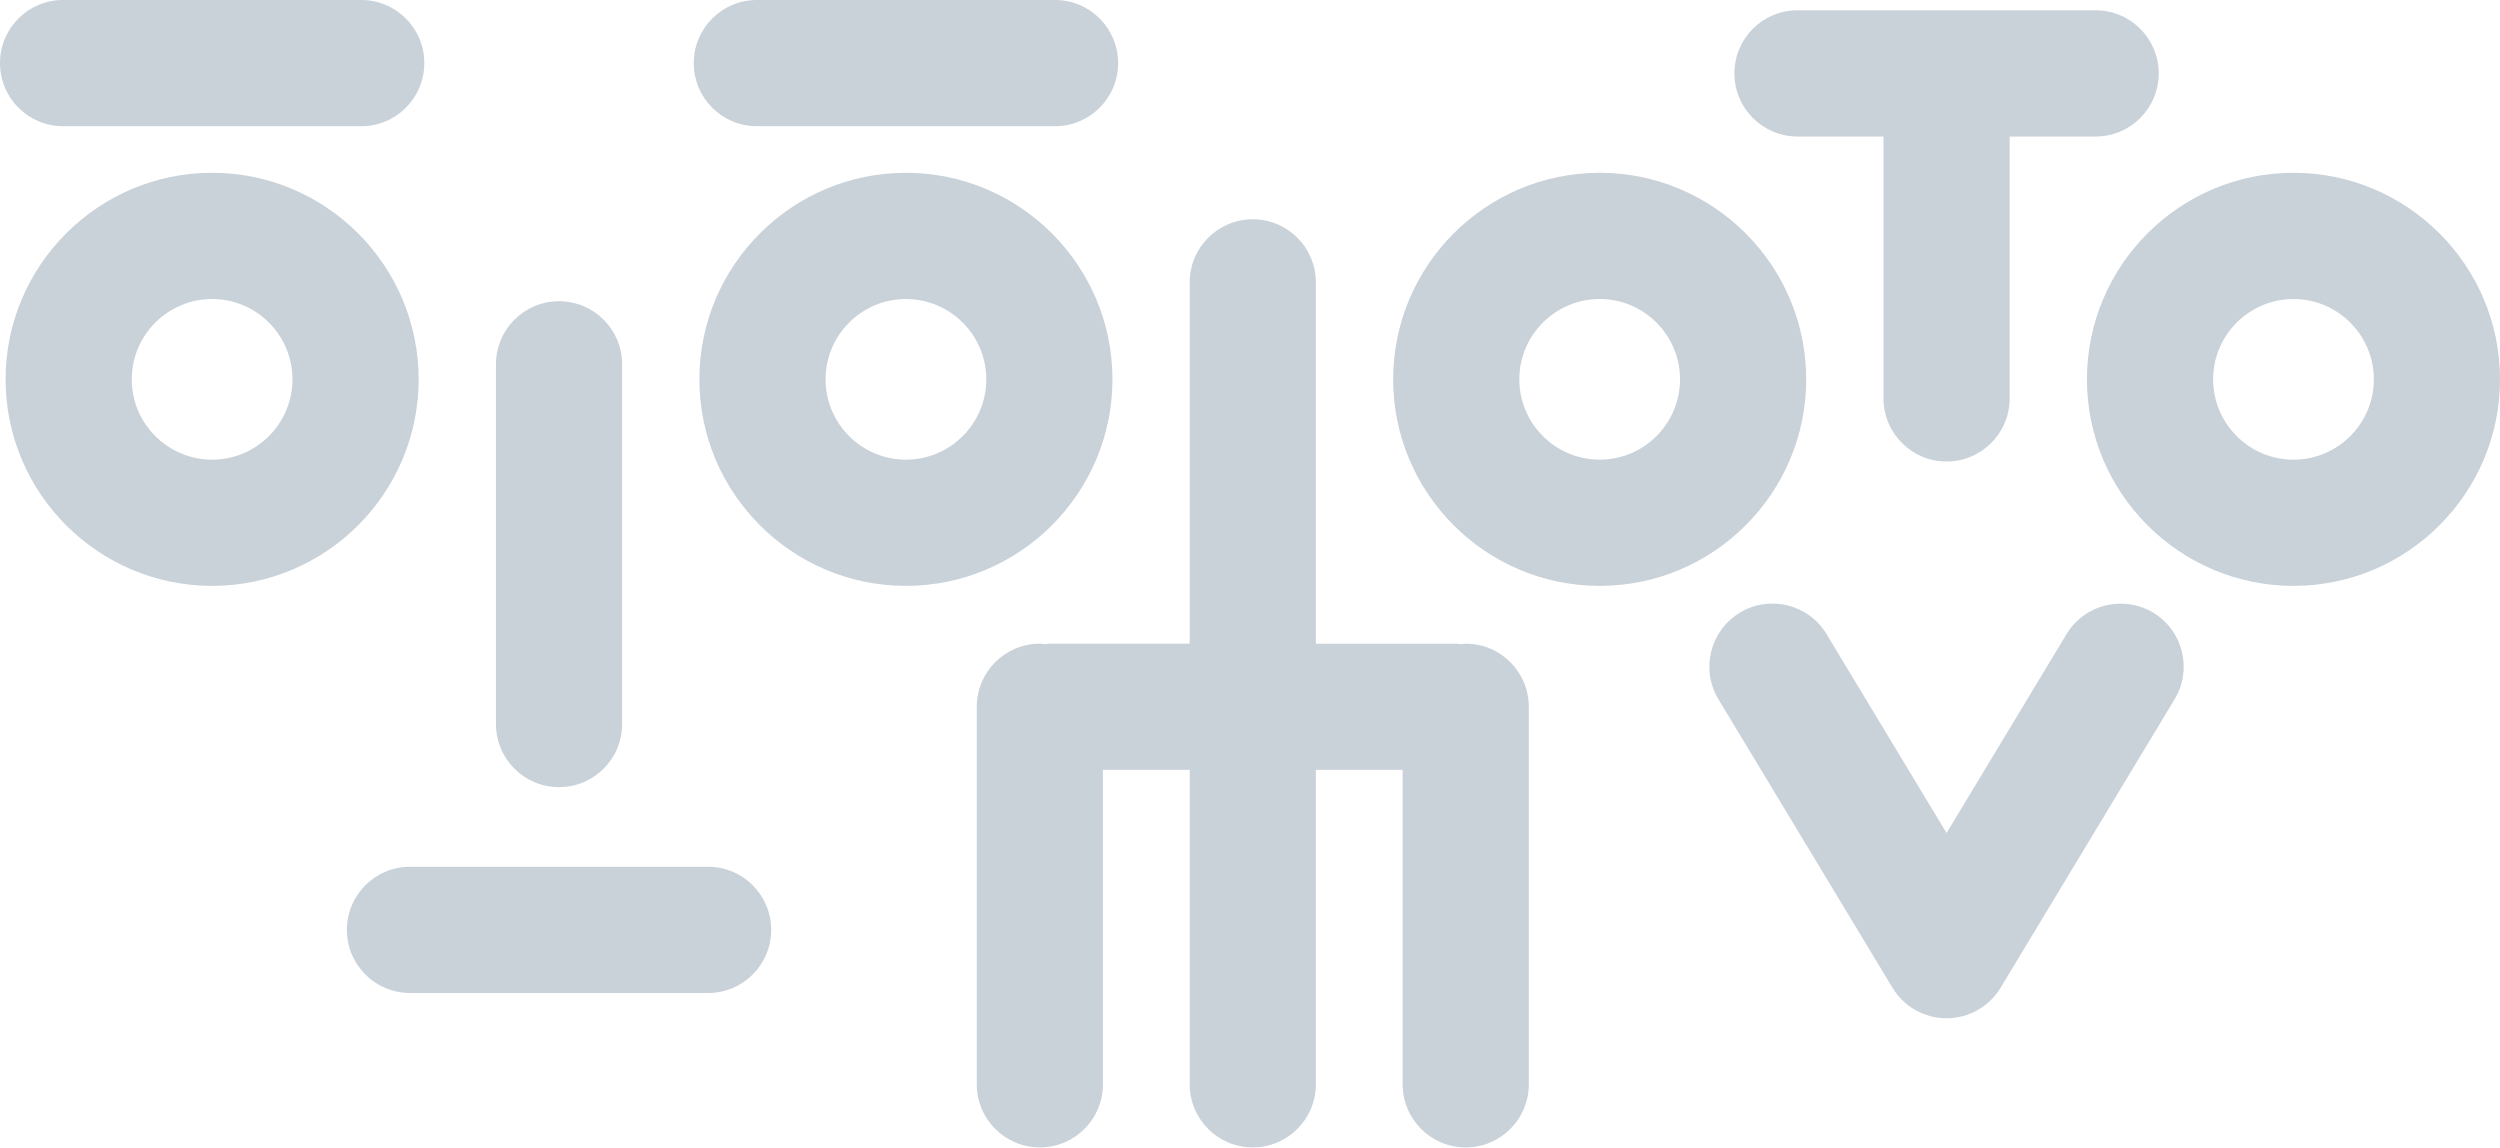
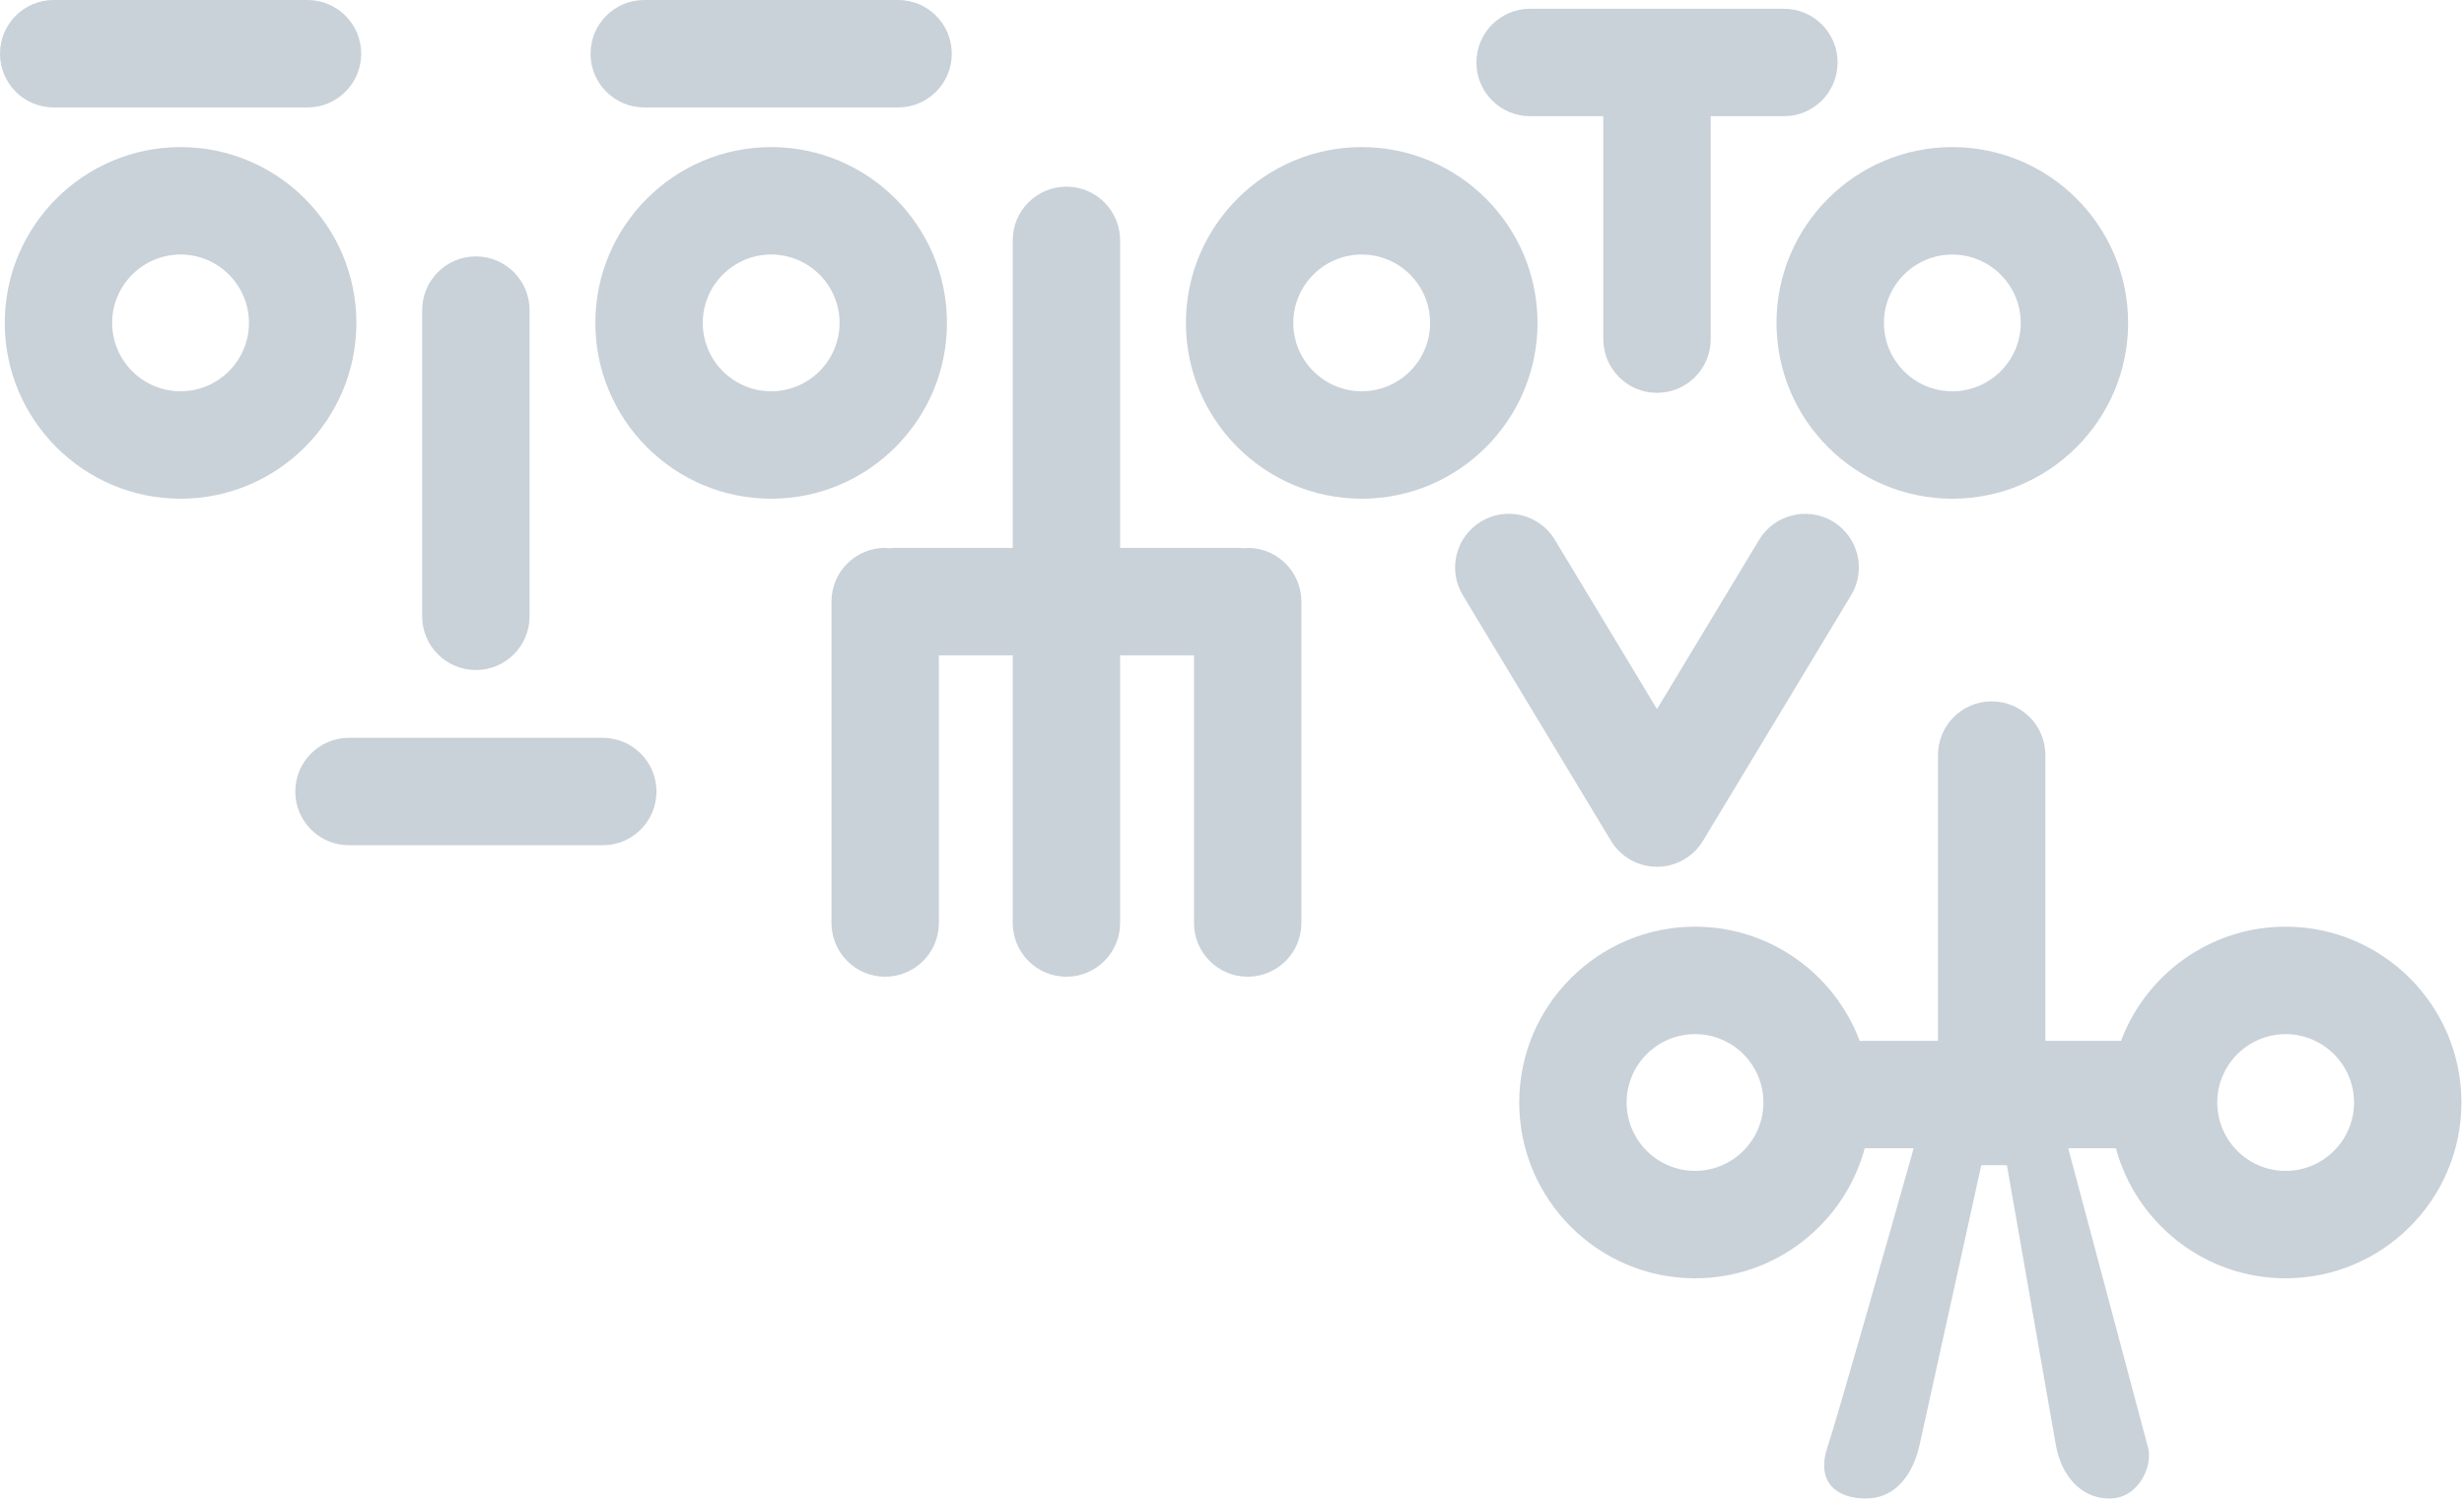
- <svg xmlns="http://www.w3.org/2000/svg" id="Ebene_1" data-name="Ebene 1" width="830" height="380.94" viewBox="0 0 830 380.94">
-   <defs>
-     <style>
+ <svg xmlns="http://www.w3.org/2000/svg" id="Ebene_1" data-name="Ebene 1" width="961" height="585.94" viewBox="0 0 961 585.94" version="1.1">
+   <defs id="defs1">
+     <style id="style1">
      .cls-1 {
        fill: #c9d1d9;
      }
    </style>
  </defs>
-   <path class="cls-1" d="M138.99,125.94c0-37.81-30.76-68.57-68.56-68.57S1.86,88.14,1.86,125.94s30.76,68.57,68.57,68.57,68.56-30.76,68.56-68.57Zm-68.56,26.67c-14.71,0-26.69-11.97-26.69-26.67s11.98-26.67,26.69-26.67,26.67,11.97,26.67,26.67-11.97,26.67-26.67,26.67Z" />
-   <path class="cls-1" d="M369.33,125.94c0-37.81-30.76-68.57-68.57-68.57s-68.56,30.76-68.56,68.57,30.76,68.57,68.56,68.57,68.57-30.76,68.57-68.57Zm-68.57,26.67c-14.71,0-26.67-11.97-26.67-26.67s11.97-26.67,26.67-26.67,26.69,11.97,26.69,26.67-11.98,26.67-26.69,26.67Z" />
-   <path class="cls-1" d="M185.6,261.33c11.58,0,20.94-9.38,20.94-20.95V120.96c0-11.57-9.37-20.95-20.94-20.95s-20.94,9.38-20.94,20.95v119.42c0,11.57,9.37,20.95,20.94,20.95Z" />
-   <path class="cls-1" d="M235.09,287.77h-98.98c-11.58,0-20.94,9.38-20.94,20.95s9.37,20.95,20.94,20.95h98.98c11.58,0,20.94-9.38,20.94-20.95s-9.37-20.95-20.94-20.95Z" />
-   <path class="cls-1" d="M20.94,41.9H119.93c11.58,0,20.94-9.38,20.94-20.95S131.5,0,119.93,0H20.94C9.37,0,0,9.38,0,20.95s9.37,20.95,20.94,20.95Z" />
-   <path class="cls-1" d="M251.27,41.9h99c11.58,0,20.94-9.38,20.94-20.95S361.84,0,350.27,0h-99c-11.58,0-20.94,9.38-20.94,20.95s9.37,20.95,20.94,20.95Z" />
-   <path class="cls-1" d="M599.66,125.94c0-37.81-30.76-68.57-68.56-68.57s-68.57,30.76-68.57,68.57,30.76,68.57,68.57,68.57,68.56-30.76,68.56-68.57Zm-68.56,26.67c-14.71,0-26.69-11.97-26.69-26.67s11.98-26.67,26.69-26.67,26.67,11.97,26.67,26.67-11.97,26.67-26.67,26.67Z" />
-   <path class="cls-1" d="M486.63,213.71c-.54,0-1.05,.12-1.58,.16-.53-.04-1.04-.16-1.58-.16h-46.61V93.75c0-11.57-9.37-20.95-20.94-20.95s-20.94,9.38-20.94,20.95v119.95h-46.59c-.54,0-1.05,.12-1.58,.16-.53-.04-1.04-.16-1.58-.16-11.58,0-20.94,9.38-20.94,20.95v125.34c0,11.57,9.37,20.95,20.94,20.95s20.94-9.38,20.94-20.95v-104.39h28.81v104.39c0,11.57,9.37,20.95,20.94,20.95s20.94-9.38,20.94-20.95v-104.39h28.82v104.39c0,11.57,9.37,20.95,20.94,20.95s20.94-9.38,20.94-20.95v-125.34c0-11.57-9.37-20.95-20.94-20.95Z" />
-   <path class="cls-1" d="M761.43,57.37c-37.8,0-68.56,30.76-68.56,68.57s30.76,68.57,68.56,68.57,68.57-30.76,68.57-68.57-30.76-68.57-68.57-68.57Zm0,95.25c-14.71,0-26.67-11.97-26.67-26.67s11.97-26.67,26.67-26.67,26.69,11.97,26.69,26.67-11.98,26.67-26.69,26.67Z" />
-   <path class="cls-1" d="M714.87,203.4c-9.9-5.92-22.76-2.81-28.77,7.12l-39.84,66.05-39.85-66.05c-6-9.94-18.88-13.08-28.77-7.12-9.9,5.98-13.09,18.85-7.12,28.75l57.79,95.79c3.8,6.29,10.61,10.13,17.94,10.13s14.14-3.85,17.94-10.13l57.78-95.79c5.98-9.91,2.79-22.78-7.12-28.76Z" />
-   <path class="cls-1" d="M596.77,45.32h28.55v86.95c0,11.57,9.37,20.95,20.94,20.95s20.94-9.38,20.94-20.95V45.32h28.55c11.58,0,20.94-9.38,20.94-20.95s-9.37-20.95-20.94-20.95h-98.98c-11.58,0-20.94,9.38-20.94,20.95s9.37,20.95,20.94,20.95Z" />
+   <path class="cls-1" d="M 138.99,125.94 C 138.99,88.13 108.23,57.37 70.43,57.37 C 32.63,57.37 1.86,88.14 1.86,125.94 C 1.86,163.74 32.62,194.51 70.43,194.51 C 108.24,194.51 138.99,163.75 138.99,125.94 Z M 70.43,152.61 C 55.72,152.61 43.74,140.64 43.74,125.94 C 43.74,111.24 55.72,99.27 70.43,99.27 C 85.14,99.27 97.1,111.24 97.1,125.94 C 97.1,140.64 85.13,152.61 70.43,152.61 Z" id="path1" />
+   <path class="cls-1" d="M 369.33,125.94 C 369.33,88.13 338.57,57.37 300.76,57.37 C 262.95,57.37 232.2,88.13 232.2,125.94 C 232.2,163.75 262.96,194.51 300.76,194.51 C 338.56,194.51 369.33,163.75 369.33,125.94 Z M 300.76,152.61 C 286.05,152.61 274.09,140.64 274.09,125.94 C 274.09,111.24 286.06,99.27 300.76,99.27 C 315.46,99.27 327.45,111.24 327.45,125.94 C 327.45,140.64 315.47,152.61 300.76,152.61 Z" id="path2" />
+   <path class="cls-1" d="M 185.6,261.33 C 197.18,261.33 206.54,251.95 206.54,240.38 V 120.96 C 206.54,109.39 197.17,100.01 185.6,100.01 C 174.03,100.01 164.66,109.39 164.66,120.96 V 240.38 C 164.66,251.95 174.03,261.33 185.6,261.33 Z" id="path3" />
+   <path class="cls-1" d="M 235.09,287.77 H 136.11 C 124.53,287.77 115.17,297.15 115.17,308.72 C 115.17,320.29 124.54,329.67 136.11,329.67 H 235.09 C 246.67,329.67 256.03,320.29 256.03,308.72 C 256.03,297.15 246.66,287.77 235.09,287.77 Z" id="path4" />
+   <path class="cls-1" d="M 20.94,41.9 H 119.93 C 131.51,41.9 140.87,32.52 140.87,20.95 C 140.87,9.38 131.5,0 119.93,0 H 20.94 C 9.37,0 0,9.38 0,20.95 C 0,32.52 9.37,41.9 20.94,41.9 Z" id="path5" />
+   <path class="cls-1" d="M 251.27,41.9 H 350.27 C 361.85,41.9 371.21,32.52 371.21,20.95 C 371.21,9.38 361.84,0 350.27,0 H 251.27 C 239.69,0 230.33,9.38 230.33,20.95 C 230.33,32.52 239.7,41.9 251.27,41.9 Z" id="path6" />
+   <path class="cls-1" d="M 599.66,125.94 C 599.66,88.13 568.9,57.37 531.1,57.37 C 493.3,57.37 462.53,88.13 462.53,125.94 C 462.53,163.75 493.29,194.51 531.1,194.51 C 568.91,194.51 599.66,163.75 599.66,125.94 Z M 531.1,152.61 C 516.39,152.61 504.41,140.64 504.41,125.94 C 504.41,111.24 516.39,99.27 531.1,99.27 C 545.81,99.27 557.77,111.24 557.77,125.94 C 557.77,140.64 545.8,152.61 531.1,152.61 Z" id="path7" />
+   <path class="cls-1" d="M 486.63,213.71 C 486.09,213.71 485.58,213.83 485.05,213.87 C 484.52,213.83 484.01,213.71 483.47,213.71 H 436.86 V 93.75 C 436.86,82.18 427.49,72.8 415.92,72.8 C 404.35,72.8 394.98,82.18 394.98,93.75 V 213.7 H 348.39 C 347.85,213.7 347.34,213.82 346.81,213.86 C 346.28,213.82 345.77,213.7 345.23,213.7 C 333.65,213.7 324.29,223.08 324.29,234.65 V 359.99 C 324.29,371.56 333.66,380.94 345.23,380.94 C 356.8,380.94 366.17,371.56 366.17,359.99 V 255.6 H 394.98 V 359.99 C 394.98,371.56 404.35,380.94 415.92,380.94 C 427.49,380.94 436.86,371.56 436.86,359.99 V 255.6 H 465.68 V 359.99 C 465.68,371.56 475.05,380.94 486.62,380.94 C 498.19,380.94 507.56,371.56 507.56,359.99 V 234.65 C 507.56,223.08 498.19,213.7 486.62,213.7 Z" id="path8" />
+   <path class="cls-1" d="M 761.43,57.37 C 723.63,57.37 692.87,88.13 692.87,125.94 C 692.87,163.75 723.63,194.51 761.43,194.51 C 799.23,194.51 830,163.75 830,125.94 C 830,88.13 799.24,57.37 761.43,57.37 Z M 761.43,152.62 C 746.72,152.62 734.76,140.65 734.76,125.95 C 734.76,111.25 746.73,99.28 761.43,99.28 C 776.13,99.28 788.12,111.25 788.12,125.95 C 788.12,140.65 776.14,152.62 761.43,152.62 Z" id="path9" />
+   <path class="cls-1" d="M 714.87,203.4 C 704.97,197.48 692.11,200.59 686.1,210.52 L 646.26,276.57 L 606.41,210.52 C 600.41,200.58 587.53,197.44 577.64,203.4 C 567.74,209.38 564.55,222.25 570.52,232.15 L 628.31,327.94 C 632.11,334.23 638.92,338.07 646.25,338.07 C 653.58,338.07 660.39,334.22 664.19,327.94 L 721.97,232.15 C 727.95,222.24 724.76,209.37 714.85,203.39 Z" id="path10" />
+   <path class="cls-1" d="M 596.77,45.32 H 625.32 V 132.27 C 625.32,143.84 634.69,153.22 646.26,153.22 C 657.83,153.22 667.2,143.84 667.2,132.27 V 45.32 H 695.75 C 707.33,45.32 716.69,35.94 716.69,24.37 C 716.69,12.8 707.32,3.42 695.75,3.42 H 596.77 C 585.19,3.42 575.83,12.8 575.83,24.37 C 575.83,35.94 585.2,45.32 596.77,45.32 Z" id="path11" />
+   <path id="path4-6" style="fill:#c9d1d9;stroke-width:1.051;fill-opacity:1" class="cls-1" d="M 776.795,273.551 C 765.225,273.551 755.854,282.93 755.854,294.5 V 405.955 H 726.875 C 726.352,405.955 725.84,405.995 725.326,406.025 C 715.584,380.005 690.471,361.43 661.1,361.43 C 623.3,361.43 592.529,392.19 592.529,430 C 592.529,467.81 623.29,498.568 661.1,498.568 C 692.733,498.568 719.41,477.032 727.287,447.855 H 746.377 C 735.576,485.989 716.531,553.072 712.734,564.461 C 708.227,577.982 716.164,584.461 727.734,584.461 C 739.304,584.461 746.132,575.03 748.674,563.512 L 772.734,454.461 H 782.734 L 801.795,563.512 C 803.787,574.909 811.164,584.461 822.734,584.461 C 834.304,584.461 839.794,571.411 837.734,564.461 L 806.639,447.855 H 825.244 C 833.123,477.032 859.805,498.568 891.43,498.568 C 929.23,498.568 960,467.81 960,430 C 960,392.19 929.24,361.43 891.43,361.43 C 862.085,361.43 836.994,379.972 827.232,405.955 H 797.734 V 294.5 C 797.734,282.93 788.365,273.551 776.795,273.551 Z M 661.1,403.33 C 675.81,403.33 687.77,415.3 687.77,430 C 687.77,444.7 675.8,456.67 661.1,456.67 C 646.39,456.67 634.41,444.7 634.41,430 C 634.41,415.3 646.39,403.33 661.1,403.33 Z M 891.43,403.34 C 906.13,403.34 918.119,415.31 918.119,430.01 C 918.119,444.71 906.14,456.68 891.43,456.68 C 876.72,456.68 864.76,444.71 864.76,430.01 C 864.76,415.31 876.73,403.34 891.43,403.34 Z" />
</svg>
